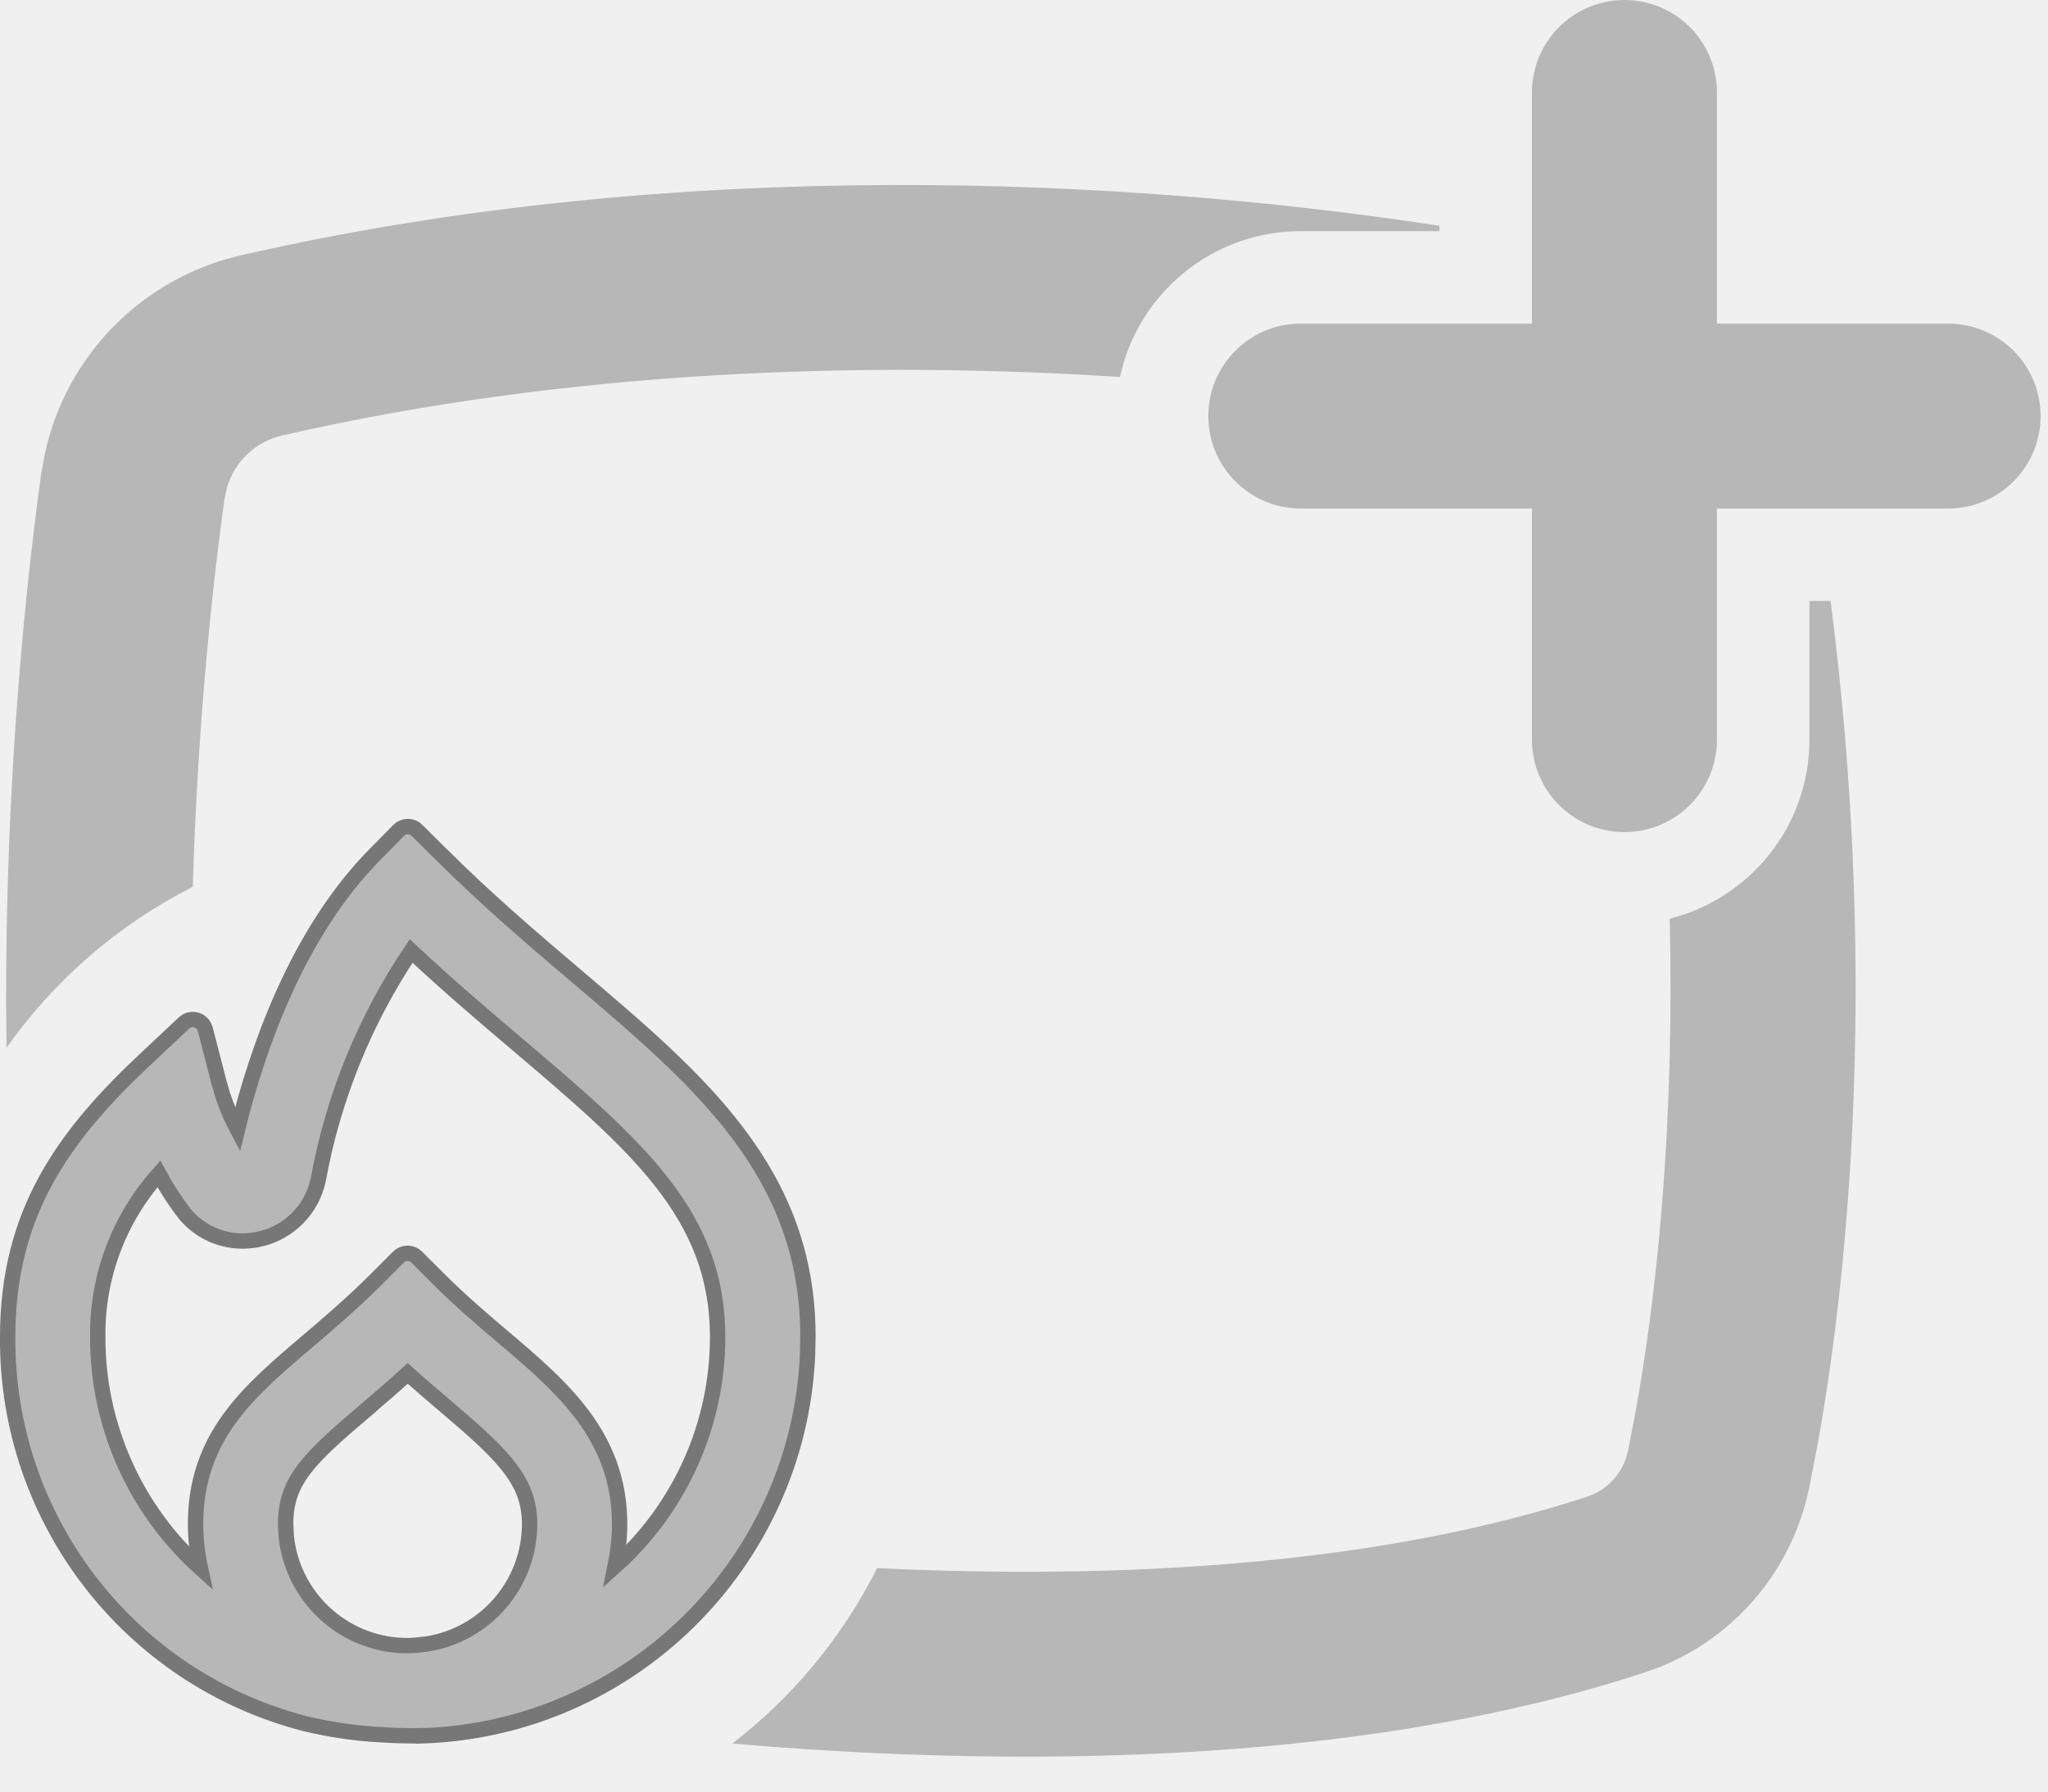
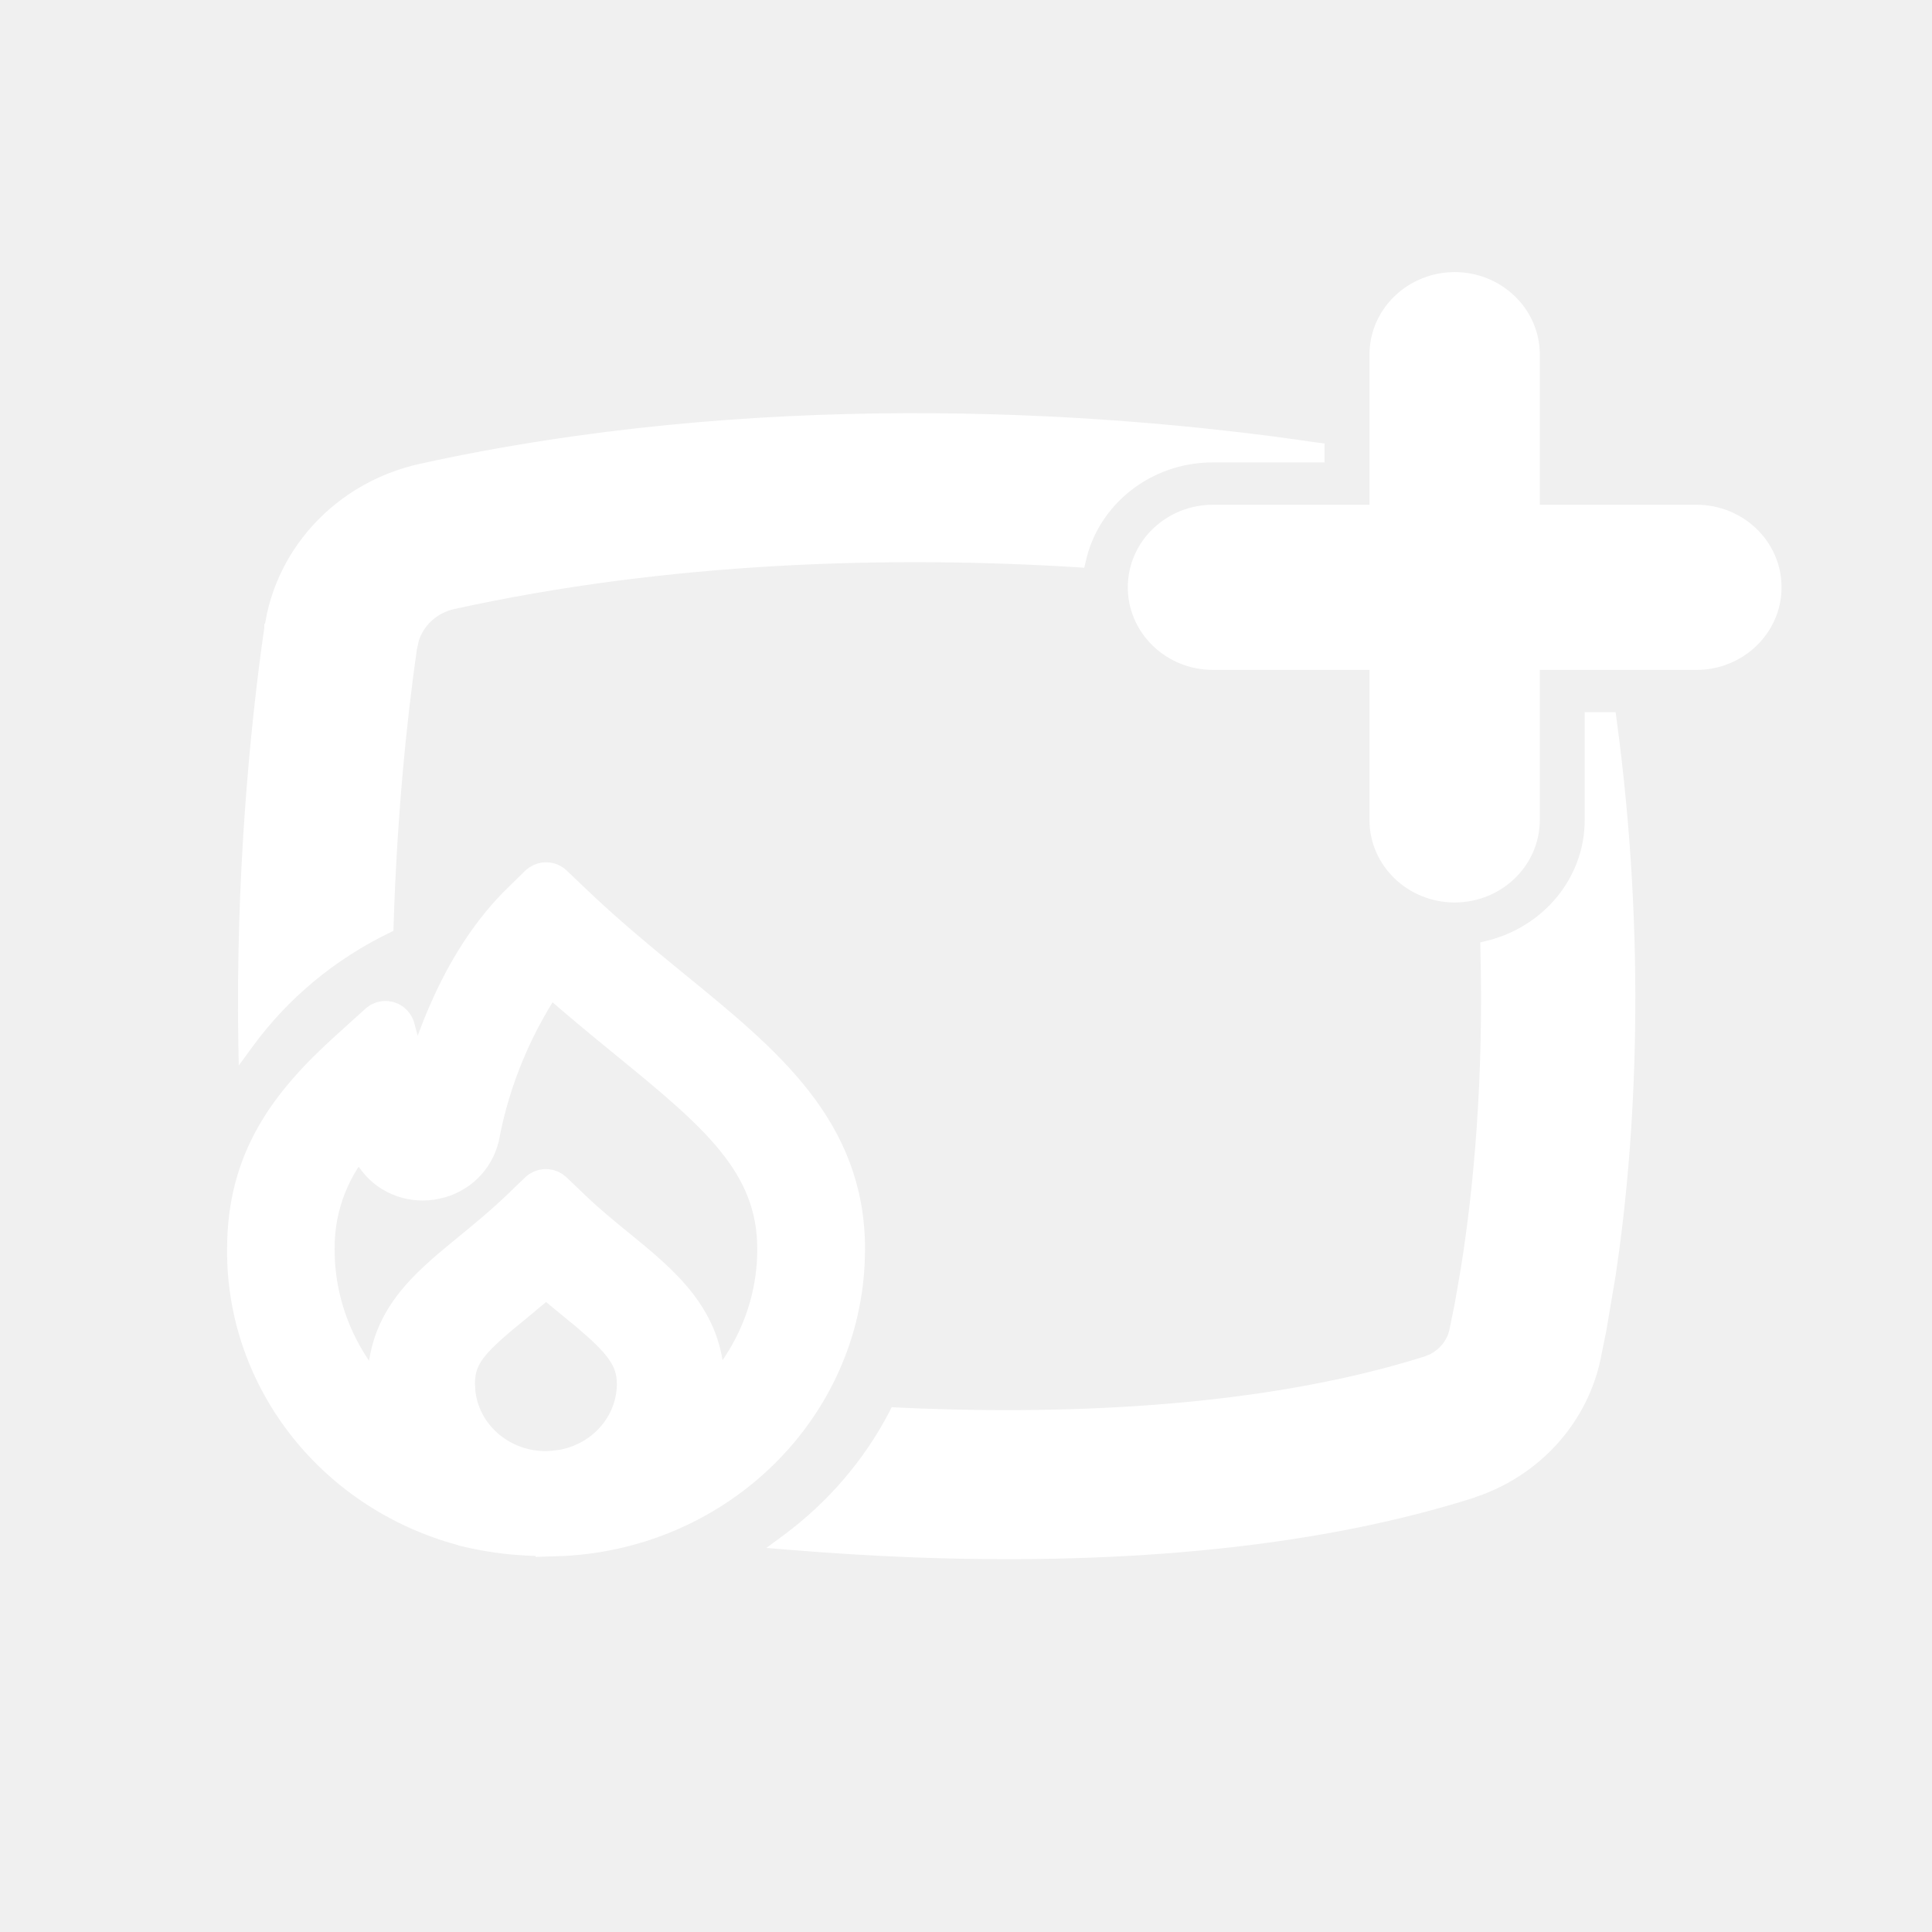
- <svg xmlns="http://www.w3.org/2000/svg" width="40" height="35" viewBox="0 0 40 35" fill="none">
-   <path d="M29.921 14.45V9.934H25.406C24.408 9.934 23.6 9.125 23.6 8.128C23.6 7.13 24.408 6.322 25.406 6.322H29.921V1.806C29.921 0.809 30.73 0 31.727 0C32.725 0 33.534 0.809 33.534 1.806V6.322H38.049C39.047 6.322 39.855 7.13 39.855 8.128C39.855 9.125 39.047 9.934 38.049 9.934H33.534V14.45C33.534 15.447 32.725 16.256 31.727 16.256C30.73 16.256 29.921 15.447 29.921 14.45Z" fill="#B7B7B7" />
-   <path d="M7.827 16.189C7.91 16.134 8.019 16.133 8.103 16.188L8.142 16.22L8.591 16.666H8.592C9.5 17.571 10.398 18.338 11.274 19.081C13.654 21.102 15.78 22.897 15.78 26.111L15.771 26.505C15.573 30.542 12.301 33.789 8.217 33.912L8.216 33.91C8.111 33.915 7.641 33.904 7.476 33.892V33.891C6.96 33.865 6.449 33.792 5.947 33.67L5.944 33.669C2.508 32.776 0.12 29.659 0.15 26.108C0.151 23.704 1.232 22.203 2.819 20.713L3.595 19.984L3.65 19.944C3.768 19.883 3.915 19.926 3.981 20.041L4.008 20.103L4.274 21.133L4.354 21.408C4.429 21.636 4.525 21.857 4.638 22.069C5.015 20.527 5.8 18.219 7.348 16.668L7.788 16.221L7.827 16.189ZM7.963 26.831C7.673 27.095 7.398 27.33 7.145 27.546L7.146 27.547C6.581 28.027 6.19 28.37 5.938 28.705C5.692 29.03 5.579 29.345 5.579 29.774L5.591 30.012C5.71 31.186 6.683 32.111 7.887 32.148C7.961 32.149 8.025 32.148 8.094 32.142H8.098L8.33 32.118C9.475 31.941 10.341 30.954 10.344 29.772C10.344 29.026 9.943 28.55 9.079 27.795L8.68 27.452C8.455 27.261 8.213 27.055 7.963 26.831ZM1.909 26.104C1.901 27.838 2.637 29.483 3.914 30.634C3.853 30.352 3.82 30.065 3.819 29.775V29.774C3.819 28.058 4.866 27.175 6.004 26.207C6.412 25.859 6.871 25.469 7.339 25.002L7.784 24.556L7.823 24.525C7.92 24.461 8.051 24.471 8.137 24.556L8.583 25.002C8.997 25.416 9.412 25.768 9.818 26.113C10.957 27.08 12.102 28.043 12.102 29.774C12.102 30.051 12.07 30.325 12.015 30.596C13.284 29.457 14.019 27.828 14.016 26.108C14.015 23.733 12.427 22.375 10.129 20.423C9.479 19.871 8.76 19.262 8.03 18.578C7.125 19.925 6.507 21.446 6.216 23.045L6.215 23.049C6.094 23.626 5.645 24.079 5.069 24.208L5.068 24.207C4.501 24.338 3.909 24.122 3.562 23.654V23.653C3.392 23.425 3.238 23.184 3.103 22.933C2.326 23.803 1.898 24.932 1.909 26.102V26.104Z" fill="#B7B7B7" stroke="#777777" stroke-width="0.3" />
-   <path d="M35.753 11.74C36.651 18.664 36.163 24.609 35.487 28.29L35.333 29.078C35.002 30.662 33.909 31.966 32.418 32.566L32.114 32.677C27.68 34.126 22.469 34.456 17.617 34.27C16.495 34.227 15.386 34.154 14.302 34.062C15.485 33.15 16.456 31.98 17.131 30.633C17.338 30.643 17.546 30.653 17.755 30.661C22.405 30.84 27.134 30.503 30.991 29.242L31.14 29.183C31.475 29.022 31.718 28.716 31.797 28.341L31.936 27.627C32.359 25.319 32.71 21.953 32.611 17.947C34.178 17.553 35.34 16.139 35.34 14.449V11.74H35.753ZM4.715 4.985C13.312 3.02 22.089 3.486 28.115 4.411V4.516H25.406C23.673 4.516 22.225 5.737 21.875 7.365C16.959 7.047 11.174 7.213 5.518 8.505C4.993 8.625 4.585 9.015 4.434 9.521L4.385 9.745C4.106 11.758 3.852 14.402 3.765 17.324C2.31 18.062 1.061 19.145 0.127 20.469C0.063 16.102 0.415 12.069 0.805 9.249L0.877 8.861C1.294 6.945 2.776 5.428 4.715 4.985Z" fill="#B7B7B7" />
+ <svg xmlns="http://www.w3.org/2000/svg" width="24" height="24" viewBox="0 0 24 24" fill="none">
+   <path d="M18.07 3.48C18.596 3.48 19.028 3.891 19.028 4.405V6.37H21.073C21.599 6.37 22.031 6.781 22.031 7.296C22.031 7.81 21.598 8.222 21.073 8.222H19.028V10.185C19.028 10.7 18.596 11.111 18.07 11.111C17.545 11.111 17.112 10.7 17.112 10.185V8.222H15.068C14.543 8.222 14.11 7.81 14.11 7.296C14.11 6.781 14.543 6.37 15.068 6.37H17.112V4.405C17.113 3.891 17.545 3.481 18.07 3.48Z" fill="white" stroke="white" stroke-width="0.2" />
+   <path d="M6.718 10.981C6.757 10.956 6.809 10.955 6.849 10.98L6.867 10.995L7.081 11.199C7.512 11.613 7.939 11.963 8.355 12.303C9.486 13.227 10.496 14.047 10.496 15.517L10.491 15.696C10.397 17.542 8.843 19.026 6.903 19.083L6.903 19.082C6.853 19.084 6.629 19.079 6.551 19.074C6.306 19.062 6.063 19.028 5.825 18.972L5.824 18.971C4.191 18.563 3.057 17.138 3.071 15.515C3.072 14.416 3.585 13.73 4.339 13.049L4.707 12.716L4.734 12.697C4.79 12.669 4.86 12.689 4.891 12.742L4.904 12.77L5.03 13.241L5.068 13.367C5.104 13.471 5.15 13.572 5.203 13.669C5.382 12.964 5.755 11.909 6.49 11.2L6.699 10.995L6.718 10.981ZM6.782 15.845C6.645 15.966 6.514 16.074 6.394 16.172L6.394 16.173C6.126 16.392 5.94 16.549 5.82 16.702C5.704 16.851 5.65 16.995 5.65 17.191L5.656 17.3C5.712 17.837 6.175 18.259 6.746 18.276C6.782 18.277 6.812 18.276 6.845 18.274H6.846L6.957 18.262C7.501 18.182 7.912 17.73 7.913 17.19C7.913 16.849 7.723 16.632 7.313 16.286L7.123 16.13C7.016 16.042 6.901 15.948 6.782 15.845ZM3.907 15.513C3.903 16.306 4.253 17.058 4.859 17.584C4.83 17.455 4.815 17.324 4.814 17.192C4.814 16.407 5.311 16.003 5.852 15.56C6.046 15.401 6.264 15.223 6.486 15.009L6.697 14.806L6.716 14.791C6.762 14.762 6.824 14.767 6.865 14.806L7.077 15.009C7.273 15.198 7.471 15.36 7.664 15.517C8.205 15.959 8.749 16.4 8.749 17.191C8.749 17.317 8.733 17.443 8.707 17.567C9.31 17.046 9.659 16.301 9.657 15.515C9.657 14.429 8.903 13.808 7.811 12.916C7.503 12.664 7.161 12.385 6.814 12.073C6.384 12.689 6.091 13.384 5.953 14.115L5.952 14.117C5.894 14.38 5.682 14.588 5.408 14.646L5.407 14.646C5.138 14.706 4.857 14.607 4.692 14.393V14.393C4.611 14.288 4.538 14.178 4.474 14.064C4.105 14.461 3.902 14.977 3.907 15.512V15.513Z" fill="white" stroke="white" stroke-width="0.5" />
+   <path d="M20.026 8.897L20.032 8.94C20.406 11.715 20.275 14.146 20.02 15.842L19.905 16.522L19.832 16.883V16.884C19.671 17.624 19.14 18.233 18.417 18.513L18.415 18.514L18.27 18.565L18.27 18.566C16.155 19.231 13.674 19.382 11.366 19.297C10.833 19.277 10.305 19.243 9.789 19.201L9.657 19.19L9.764 19.111C10.32 18.699 10.776 18.169 11.093 17.56L11.107 17.532L11.14 17.534C11.238 17.538 11.337 17.543 11.435 17.547C13.642 17.628 15.882 17.474 17.706 16.9L17.773 16.874C17.917 16.806 18.021 16.68 18.055 16.525L18.121 16.2L18.193 15.784C18.359 14.761 18.482 13.385 18.44 11.786L18.439 11.746L18.479 11.736C19.202 11.561 19.736 10.933 19.736 10.185V8.897H20.026ZM5.229 5.81C9.32 4.911 13.496 5.124 16.362 5.548L16.404 5.553V5.694H15.068C14.268 5.694 13.601 6.237 13.44 6.958L13.43 7L13.388 6.997C11.056 6.852 8.312 6.928 5.632 7.517C5.4 7.569 5.221 7.734 5.154 7.947L5.132 8.047L5.131 8.046C4.999 8.963 4.88 10.169 4.839 11.502L4.838 11.532L4.811 11.545C4.126 11.878 3.539 12.368 3.101 12.967L3.013 13.087L3.01 12.938C2.979 10.939 3.147 9.093 3.333 7.802V7.799H3.334L3.367 7.622L3.368 7.62C3.571 6.725 4.29 6.017 5.229 5.81Z" fill="white" stroke="white" stroke-width="0.1" />
</svg>
